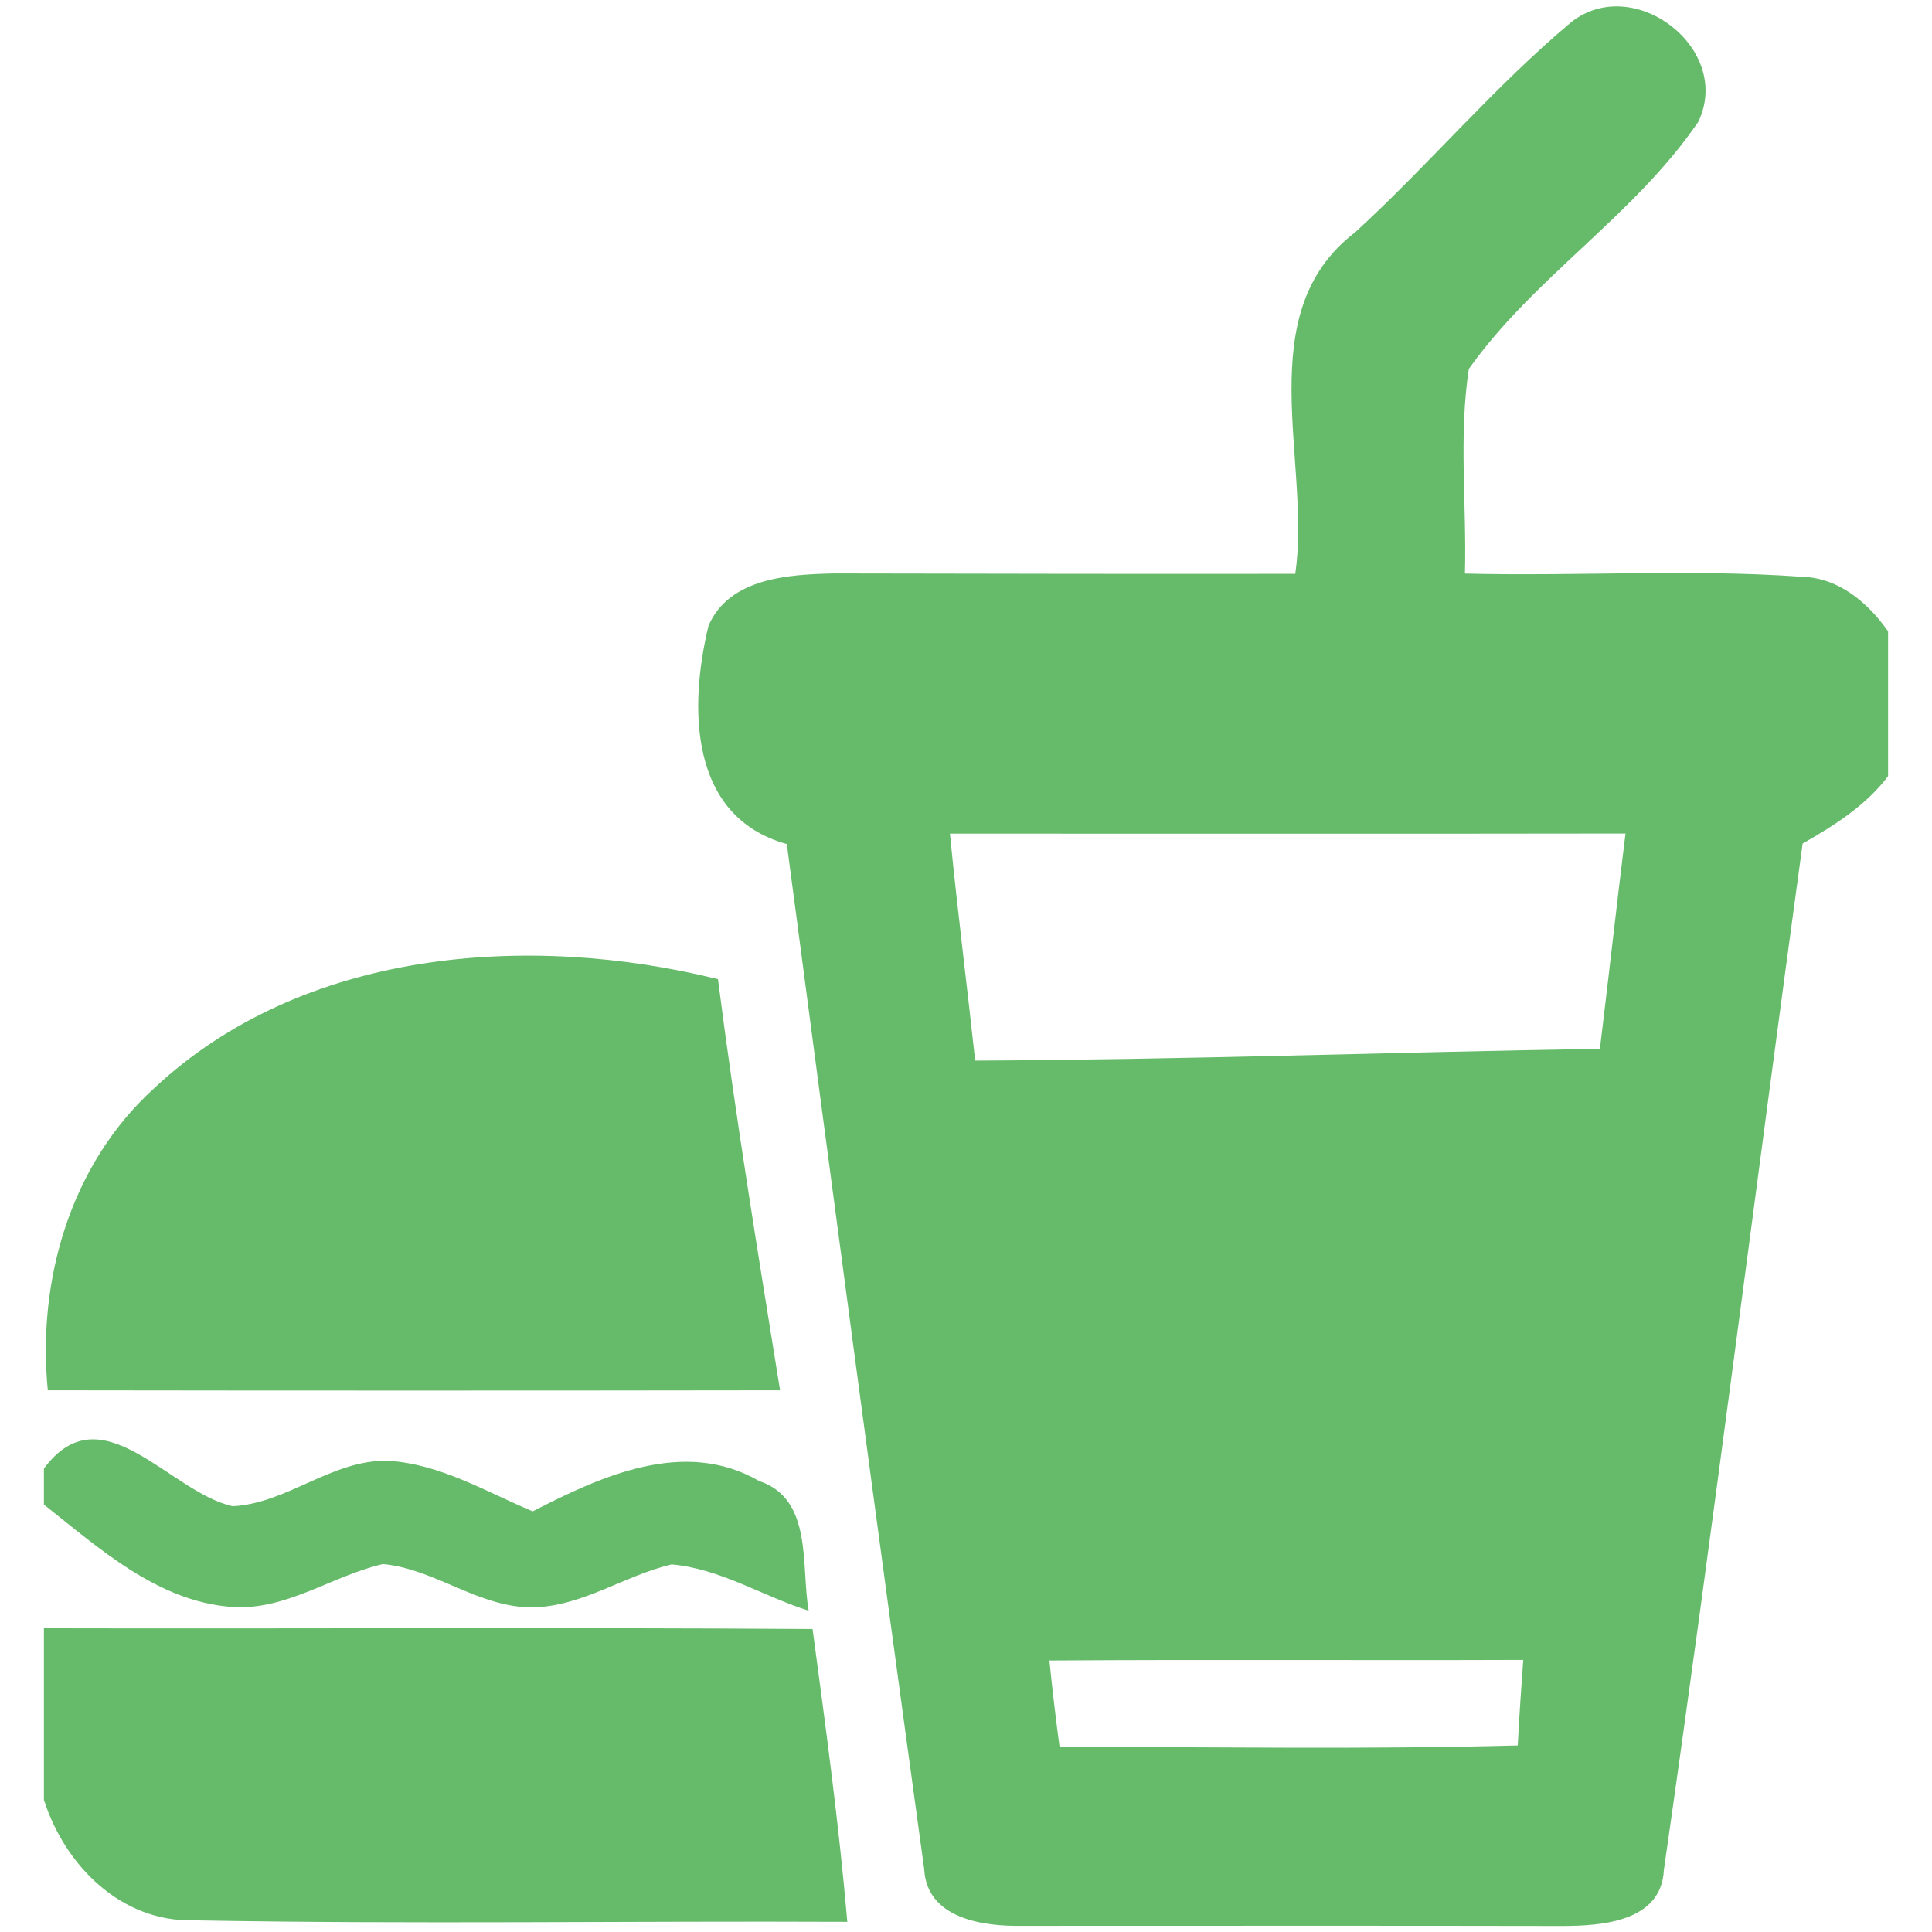
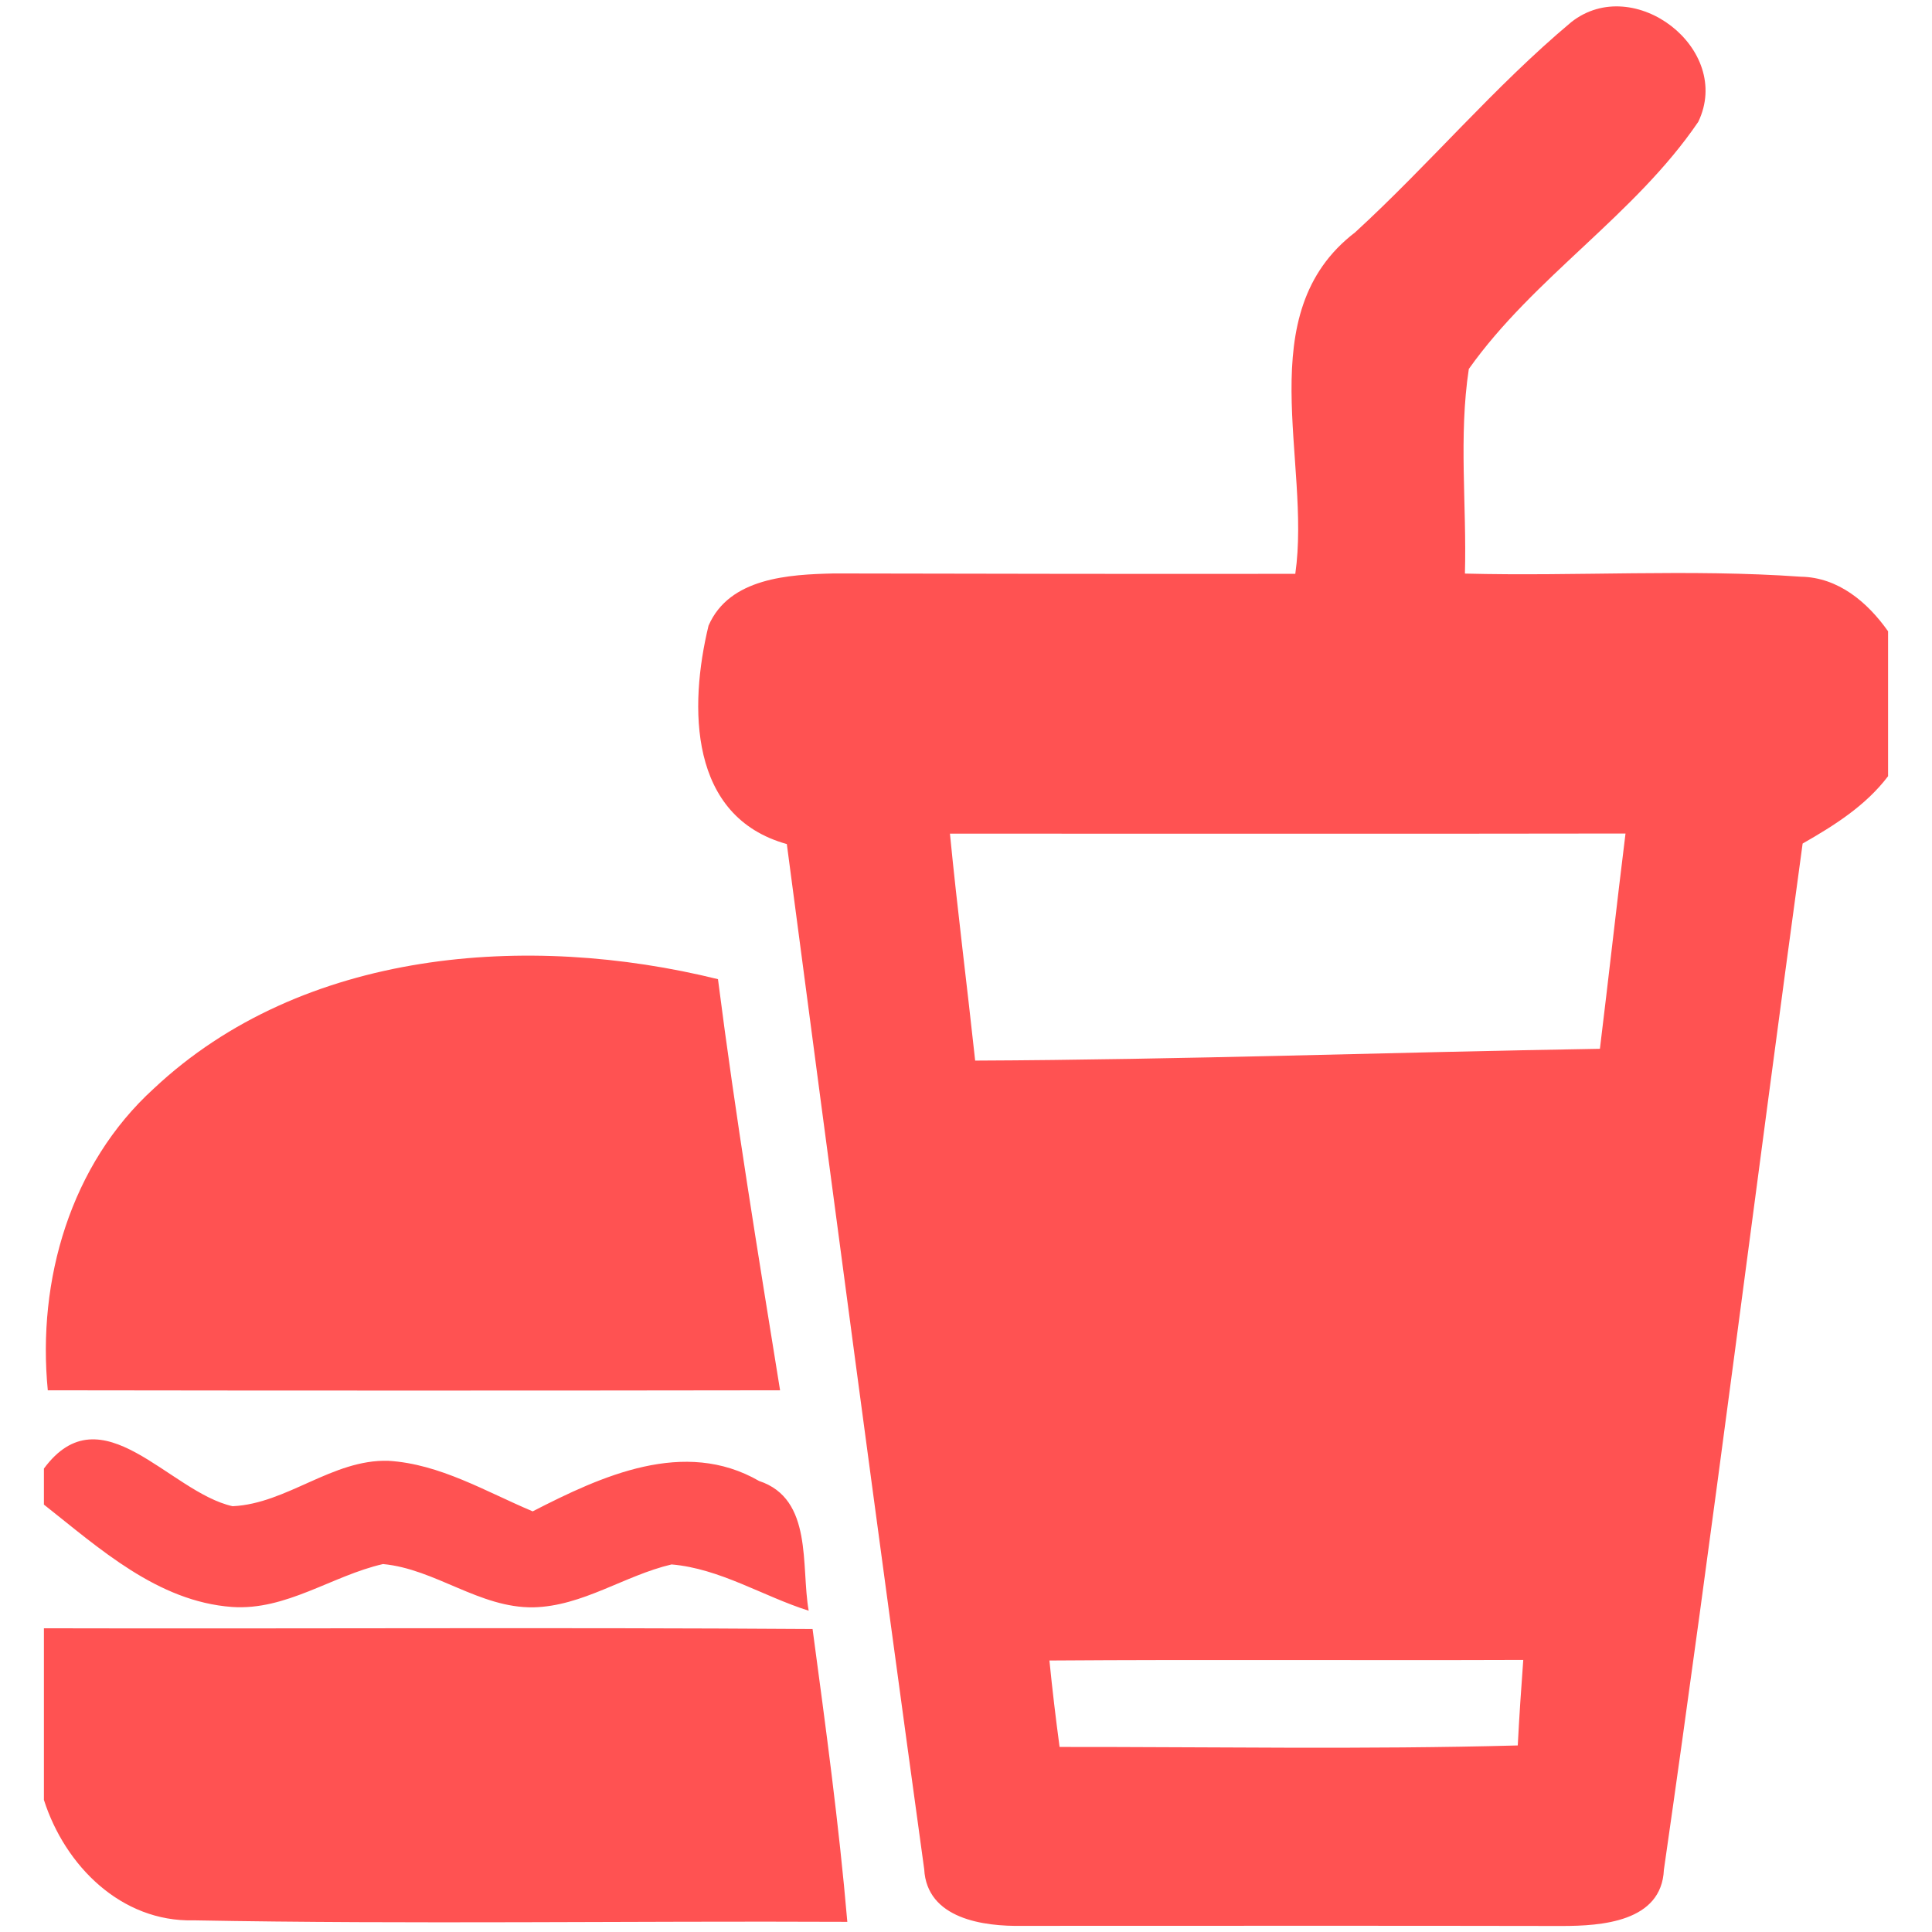
- <svg xmlns="http://www.w3.org/2000/svg" fill=" #66bb6a" class="icon" viewBox="0 0 1024 1024" version="1.1" width="200" height="200">
+ <svg xmlns="http://www.w3.org/2000/svg" fill="#FF5252" class="icon" viewBox="0 0 1024 1024" version="1.1" width="200" height="200">
  <path d="M832.831 11.703c33.18-26.132 85.843 14.23 67.291 52.862-33.646 49.471-87.113 82.319-121.617 130.992-5.452 35.84-1.064 72.345-2.068 108.451 59.312 1.529 118.831-2.527 178.07 1.662 19.808 0.332 35.308 13.498 46.213 28.925v76.8c-11.829 15.626-28.526 26.132-45.289 35.707-24.795 181.261-47.476 362.922-73.542 543.983-1.263 27.528-32.981 29.723-54.059 29.723-95.285-0.193-190.57-0.066-285.856-0.066-20.739 0.406-50.735-3.724-52.131-30.055-24.935-181.002-48.939-362.197-72.81-543.318-51.998-14.429-51.931-72.744-41.492-115.765 11.038-25.401 42.622-27.129 66.494-27.661 81.521 0.133 163.042 0.332 244.497 0.199 8.578-59.844-24.47-137.974 31.717-180.995C757.561 87.106 791.998 45.881 832.831 11.703M503.489 441.849c3.923 40.162 9.043 80.191 13.365 120.287 110.439-0.465 220.752-4.455 331.131-6.25 4.661-38.034 8.844-76.062 13.571-114.103-119.356 0.199-238.712 0.066-358.068 0.066m52.729 438.252c1.523 15.3 3.325 30.527 5.386 45.821 80.923-0.066 161.918 1.396 242.841-0.798 0.791-15.161 1.795-30.255 2.919-45.342-83.715 0.319-167.431-0.273-251.146 0.319zM81.521 576.964C160.249 503.023 279.938 494.113 380.542 518.982c9.309 72.877 21.211 145.355 32.914 217.906-129.396 0.193-258.793 0.193-388.123 0-5.718-58.388 12.035-119.755 56.187-159.924zM23.273 778.38c30.587-41.425 66.427 12.494 100.006 19.948 28.792-1.337 52.862-24.935 82.518-24.077 27.462 1.662 51.732 16.364 76.534 26.797 36.505-18.745 80.324-38.965 120.021-16.091 28.725 9.515 22.076 45.149 26.265 68.761-24.337-7.713-46.944-22.342-72.677-24.536-24.935 5.851-47.077 22.142-73.276 22.741-28.592 0.399-51.931-20.347-79.659-22.94-27.063 6.184-51.266 24.742-80.058 22.741-39.431-2.919-70.084-30.919-99.674-54.259v-19.084zM23.273 863.019c135.78 0.332 271.626-0.532 407.406 0.399 6.915 51.599 13.964 103.264 18.419 155.196-115.433-0.532-230.998 1.337-346.365-0.791-38.566 0.991-68.355-29.064-79.46-63.84v-90.963z" />
</svg>
